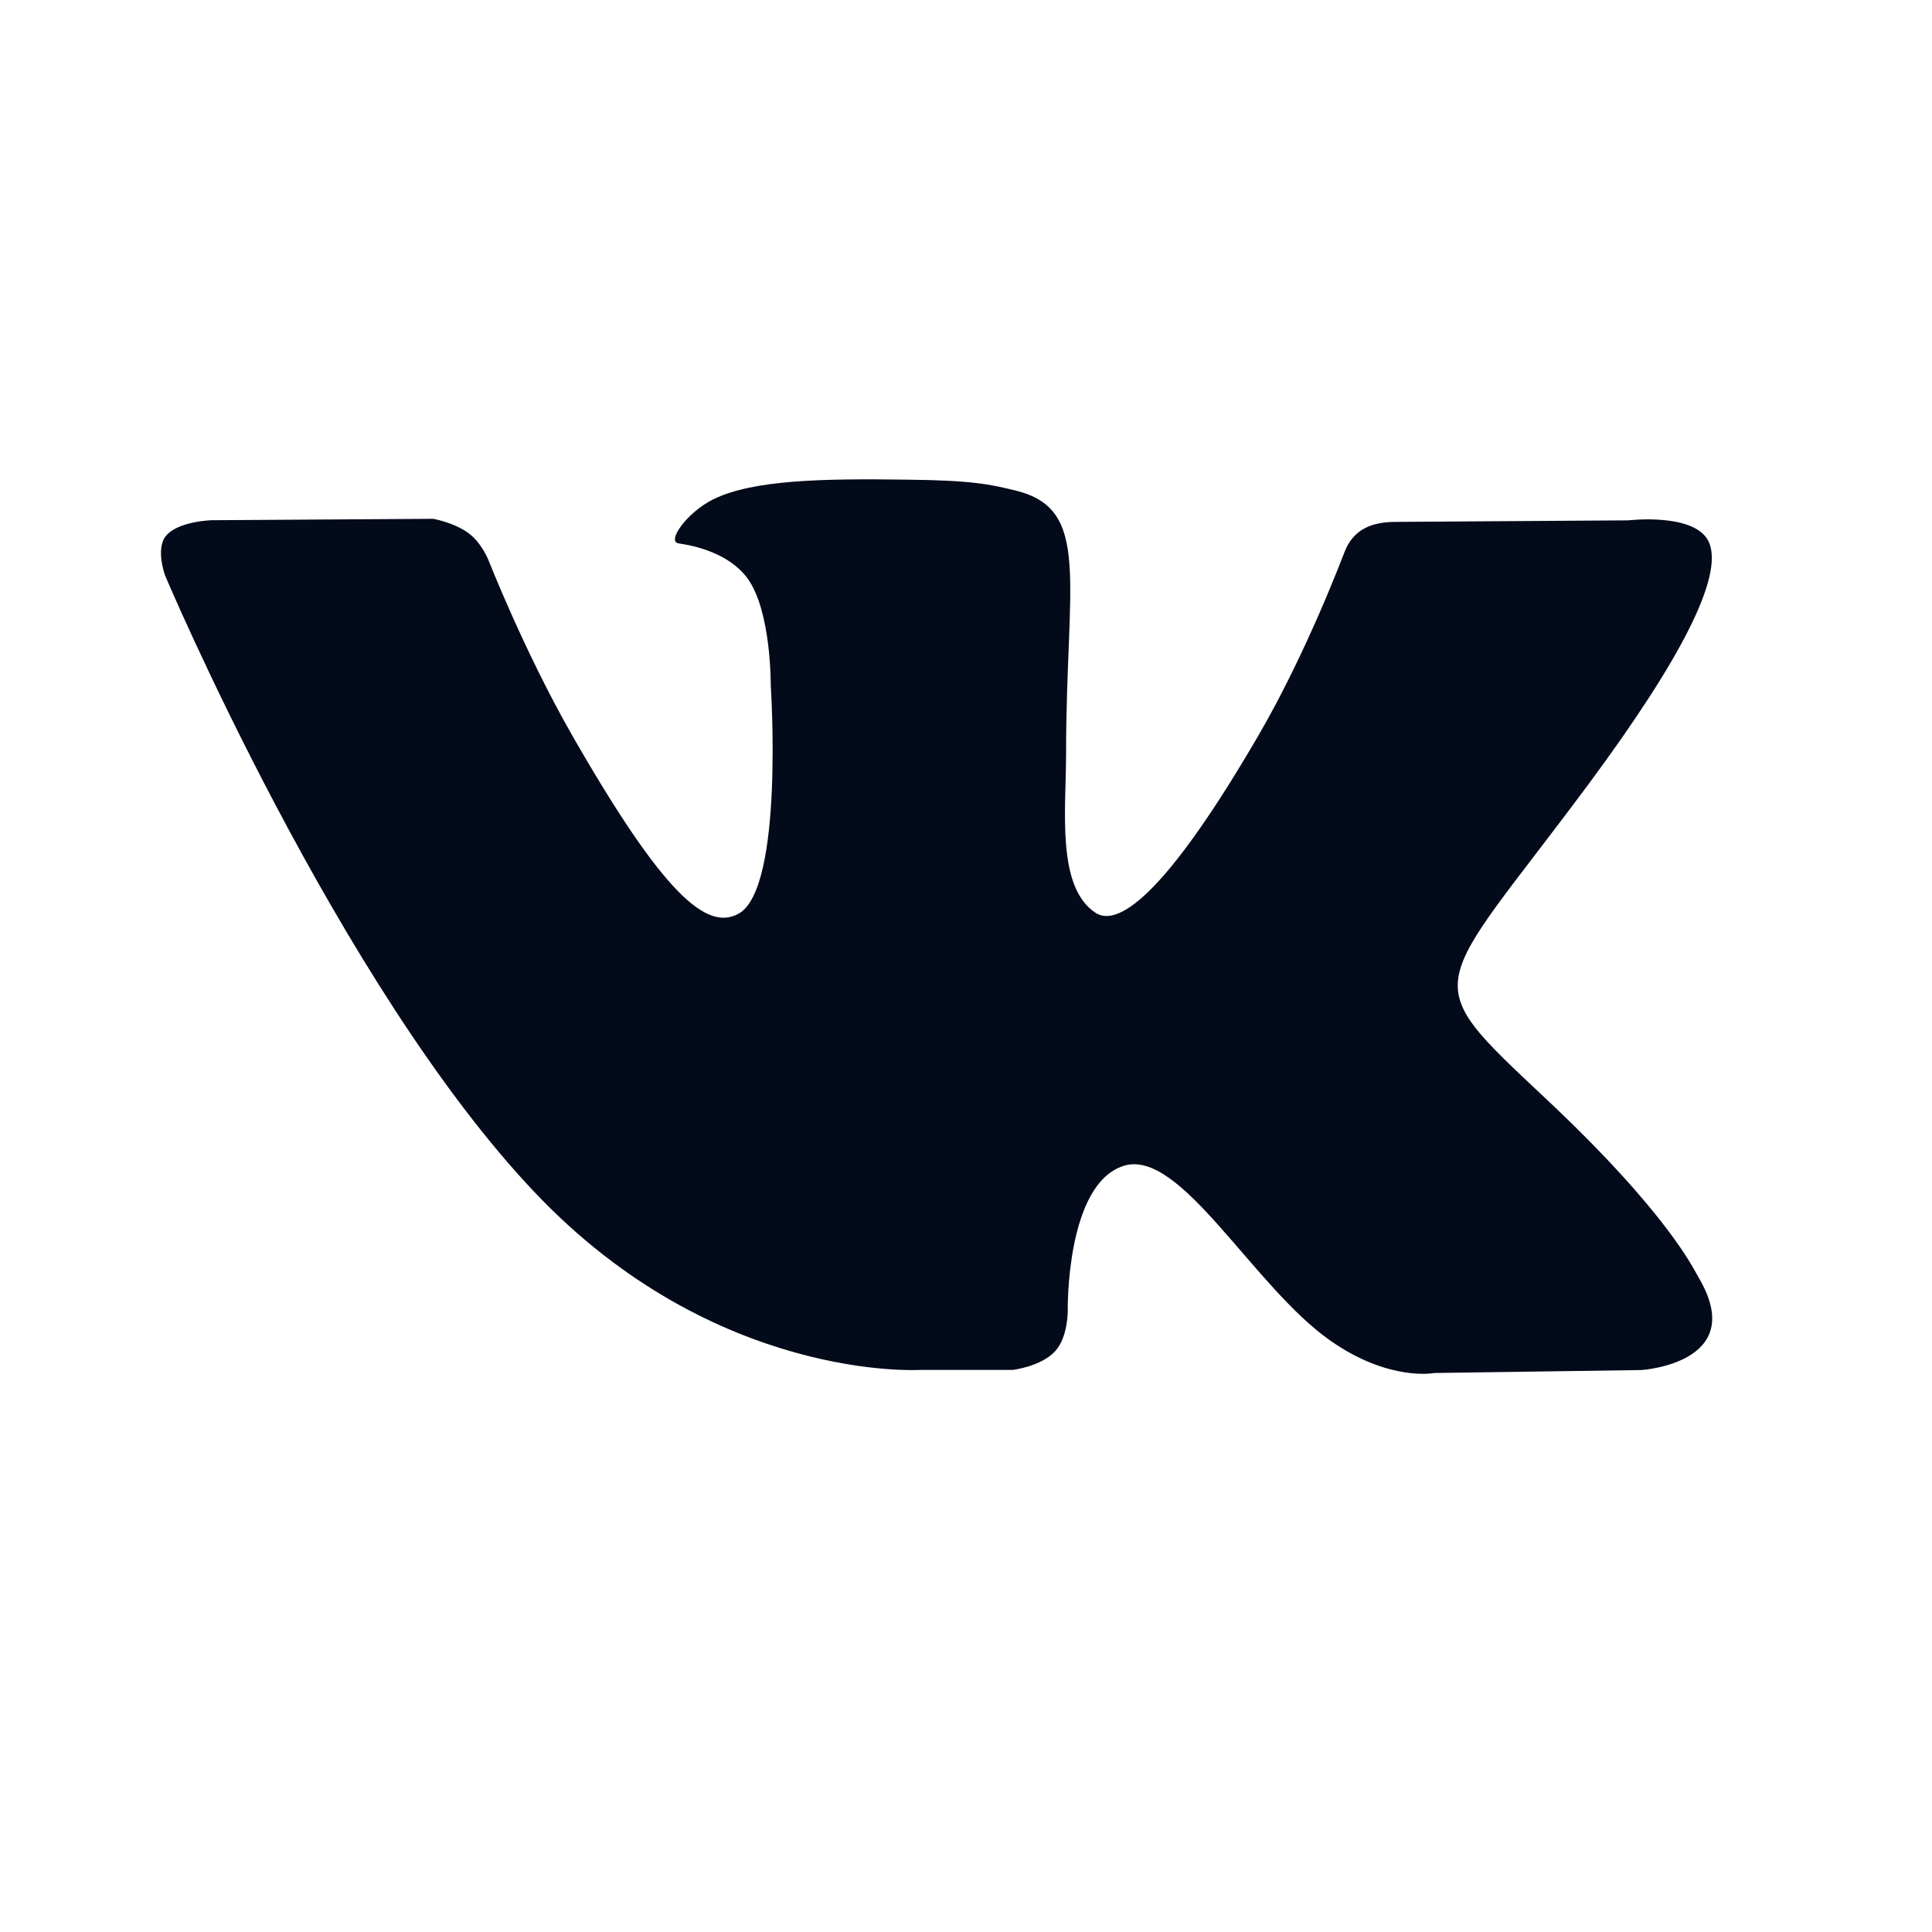
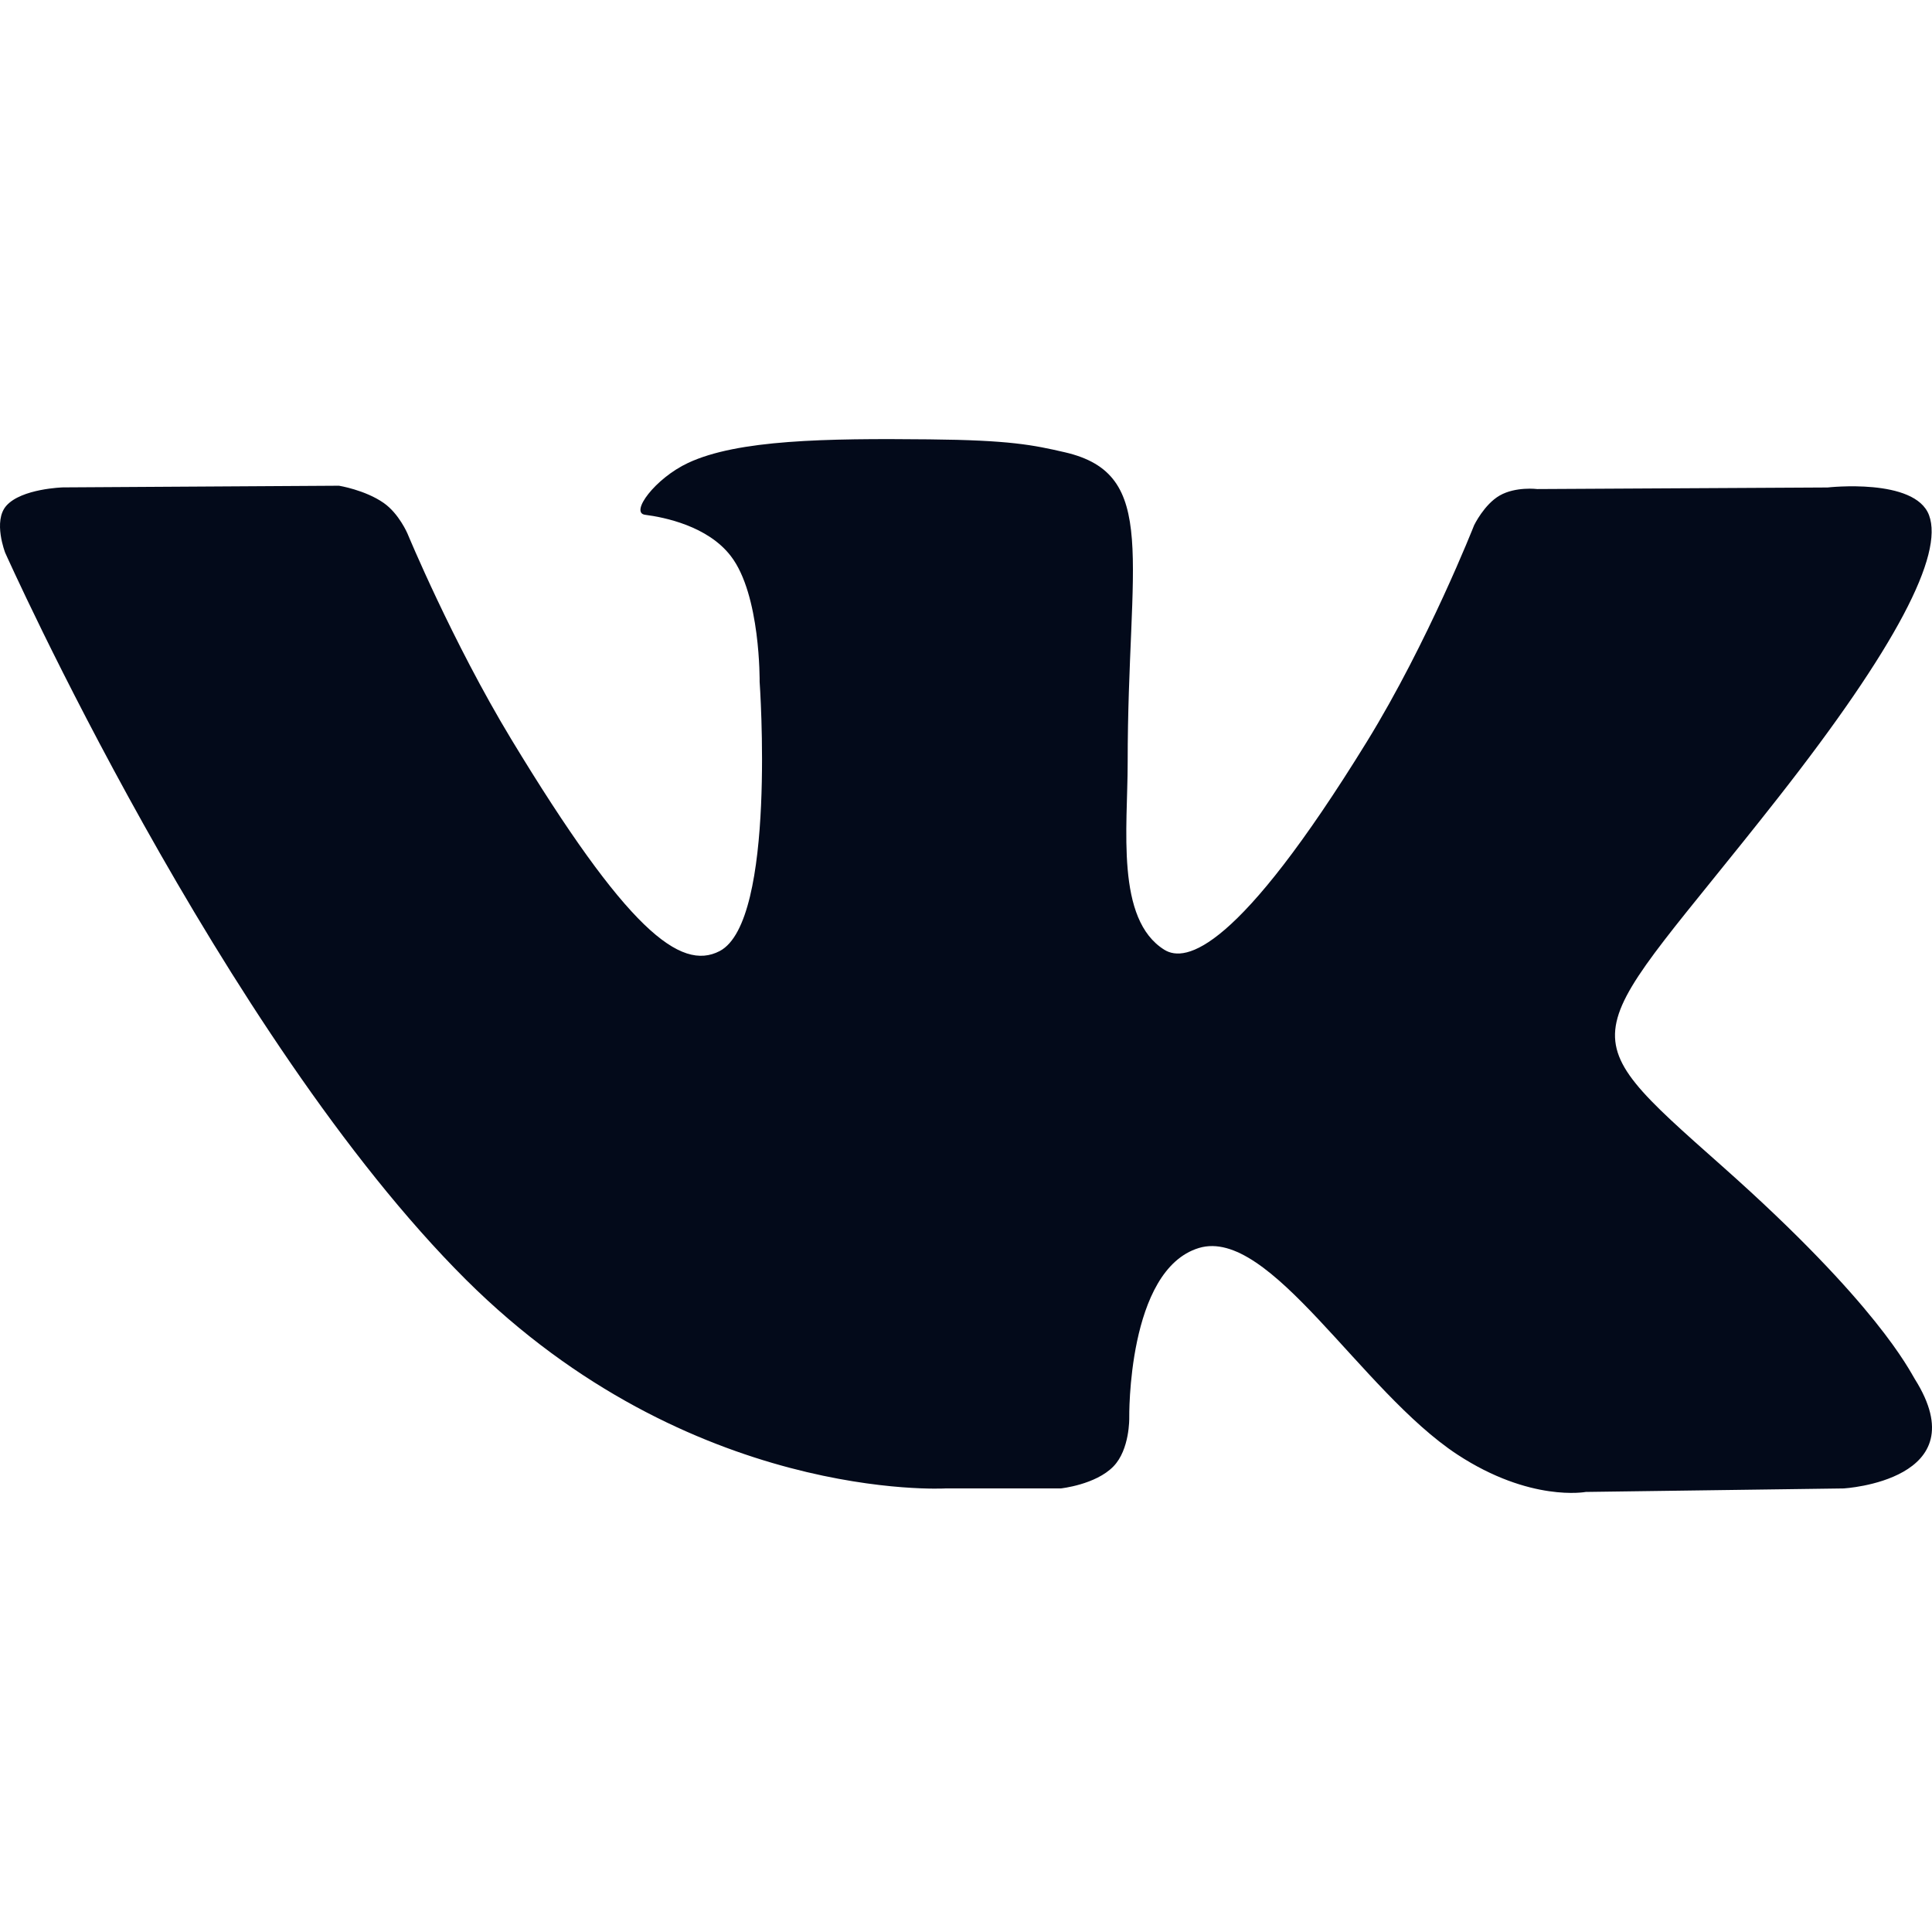
- <svg xmlns="http://www.w3.org/2000/svg" width="15" height="15" viewBox="0 0 15 15" fill="none">
-   <path d="M8.723 9.052C9.165 8.909 9.732 9.996 10.335 10.413C10.788 10.728 11.135 10.66 11.135 10.66L12.743 10.637C12.743 10.637 13.584 10.585 13.187 9.917C13.154 9.862 12.954 9.422 11.989 8.518C10.982 7.572 11.118 7.725 12.332 6.09C13.071 5.093 13.367 4.484 13.274 4.224C13.186 3.975 12.642 4.04 12.642 4.04L10.831 4.052C10.654 4.053 10.505 4.107 10.437 4.291C10.435 4.293 10.149 5.062 9.767 5.716C8.961 7.1 8.639 7.174 8.506 7.087C8.2 6.887 8.277 6.283 8.277 5.854C8.277 4.512 8.477 3.953 7.886 3.809C7.688 3.76 7.543 3.729 7.039 3.724C6.394 3.715 5.847 3.724 5.537 3.877C5.331 3.98 5.173 4.206 5.269 4.219C5.389 4.236 5.659 4.293 5.804 4.491C5.989 4.746 5.984 5.319 5.984 5.319C5.984 5.319 6.09 6.899 5.734 7.094C5.489 7.229 5.155 6.955 4.436 5.698C4.069 5.055 3.791 4.345 3.791 4.345C3.791 4.345 3.737 4.213 3.64 4.141C3.524 4.055 3.362 4.028 3.362 4.028L1.643 4.039C1.643 4.039 1.384 4.046 1.289 4.16C1.205 4.261 1.282 4.469 1.282 4.469C1.282 4.469 2.629 7.656 4.155 9.261C5.553 10.734 7.142 10.636 7.142 10.636H7.862C7.862 10.636 8.08 10.611 8.191 10.492C8.294 10.381 8.29 10.172 8.29 10.172C8.29 10.172 8.275 9.195 8.723 9.052Z" fill="#030A1A" />
+ <svg xmlns="http://www.w3.org/2000/svg" width="22" height="22" viewBox="0 0 22 22" fill="none">
+   <path d="M21.804 15.703C21.745 15.609 21.379 14.849 19.619 13.287C17.776 11.652 18.024 11.917 20.243 9.09C21.595 7.368 22.135 6.316 21.966 5.866C21.805 5.438 20.811 5.551 20.811 5.551L17.505 5.569C17.505 5.569 17.261 5.538 17.078 5.642C16.9 5.744 16.786 5.981 16.786 5.981C16.786 5.981 16.262 7.314 15.564 8.447C14.091 10.838 13.501 10.964 13.26 10.816C12.701 10.47 12.841 9.425 12.841 8.684C12.841 6.366 13.208 5.4 12.125 5.15C11.764 5.067 11.5 5.012 10.58 5.003C9.4 4.991 8.401 5.007 7.836 5.271C7.459 5.447 7.169 5.84 7.346 5.862C7.565 5.89 8.06 5.99 8.322 6.332C8.662 6.772 8.65 7.763 8.65 7.763C8.65 7.763 8.845 10.491 8.195 10.83C7.748 11.063 7.136 10.588 5.822 8.418C5.15 7.307 4.641 6.078 4.641 6.078C4.641 6.078 4.544 5.849 4.369 5.727C4.157 5.579 3.86 5.531 3.86 5.531L0.717 5.55C0.717 5.55 0.245 5.563 0.072 5.759C-0.082 5.933 0.059 6.294 0.059 6.294C0.059 6.294 2.521 11.798 5.307 14.573C7.863 17.116 10.765 16.949 10.765 16.949H12.079C12.079 16.949 12.477 16.907 12.679 16.698C12.866 16.506 12.859 16.146 12.859 16.146C12.859 16.146 12.833 14.46 13.652 14.211C14.46 13.967 15.496 15.841 16.595 16.563C17.426 17.108 18.057 16.989 18.057 16.989L20.995 16.949C20.995 16.949 22.533 16.859 21.804 15.703Z" fill="#030A1A" />
</svg>
